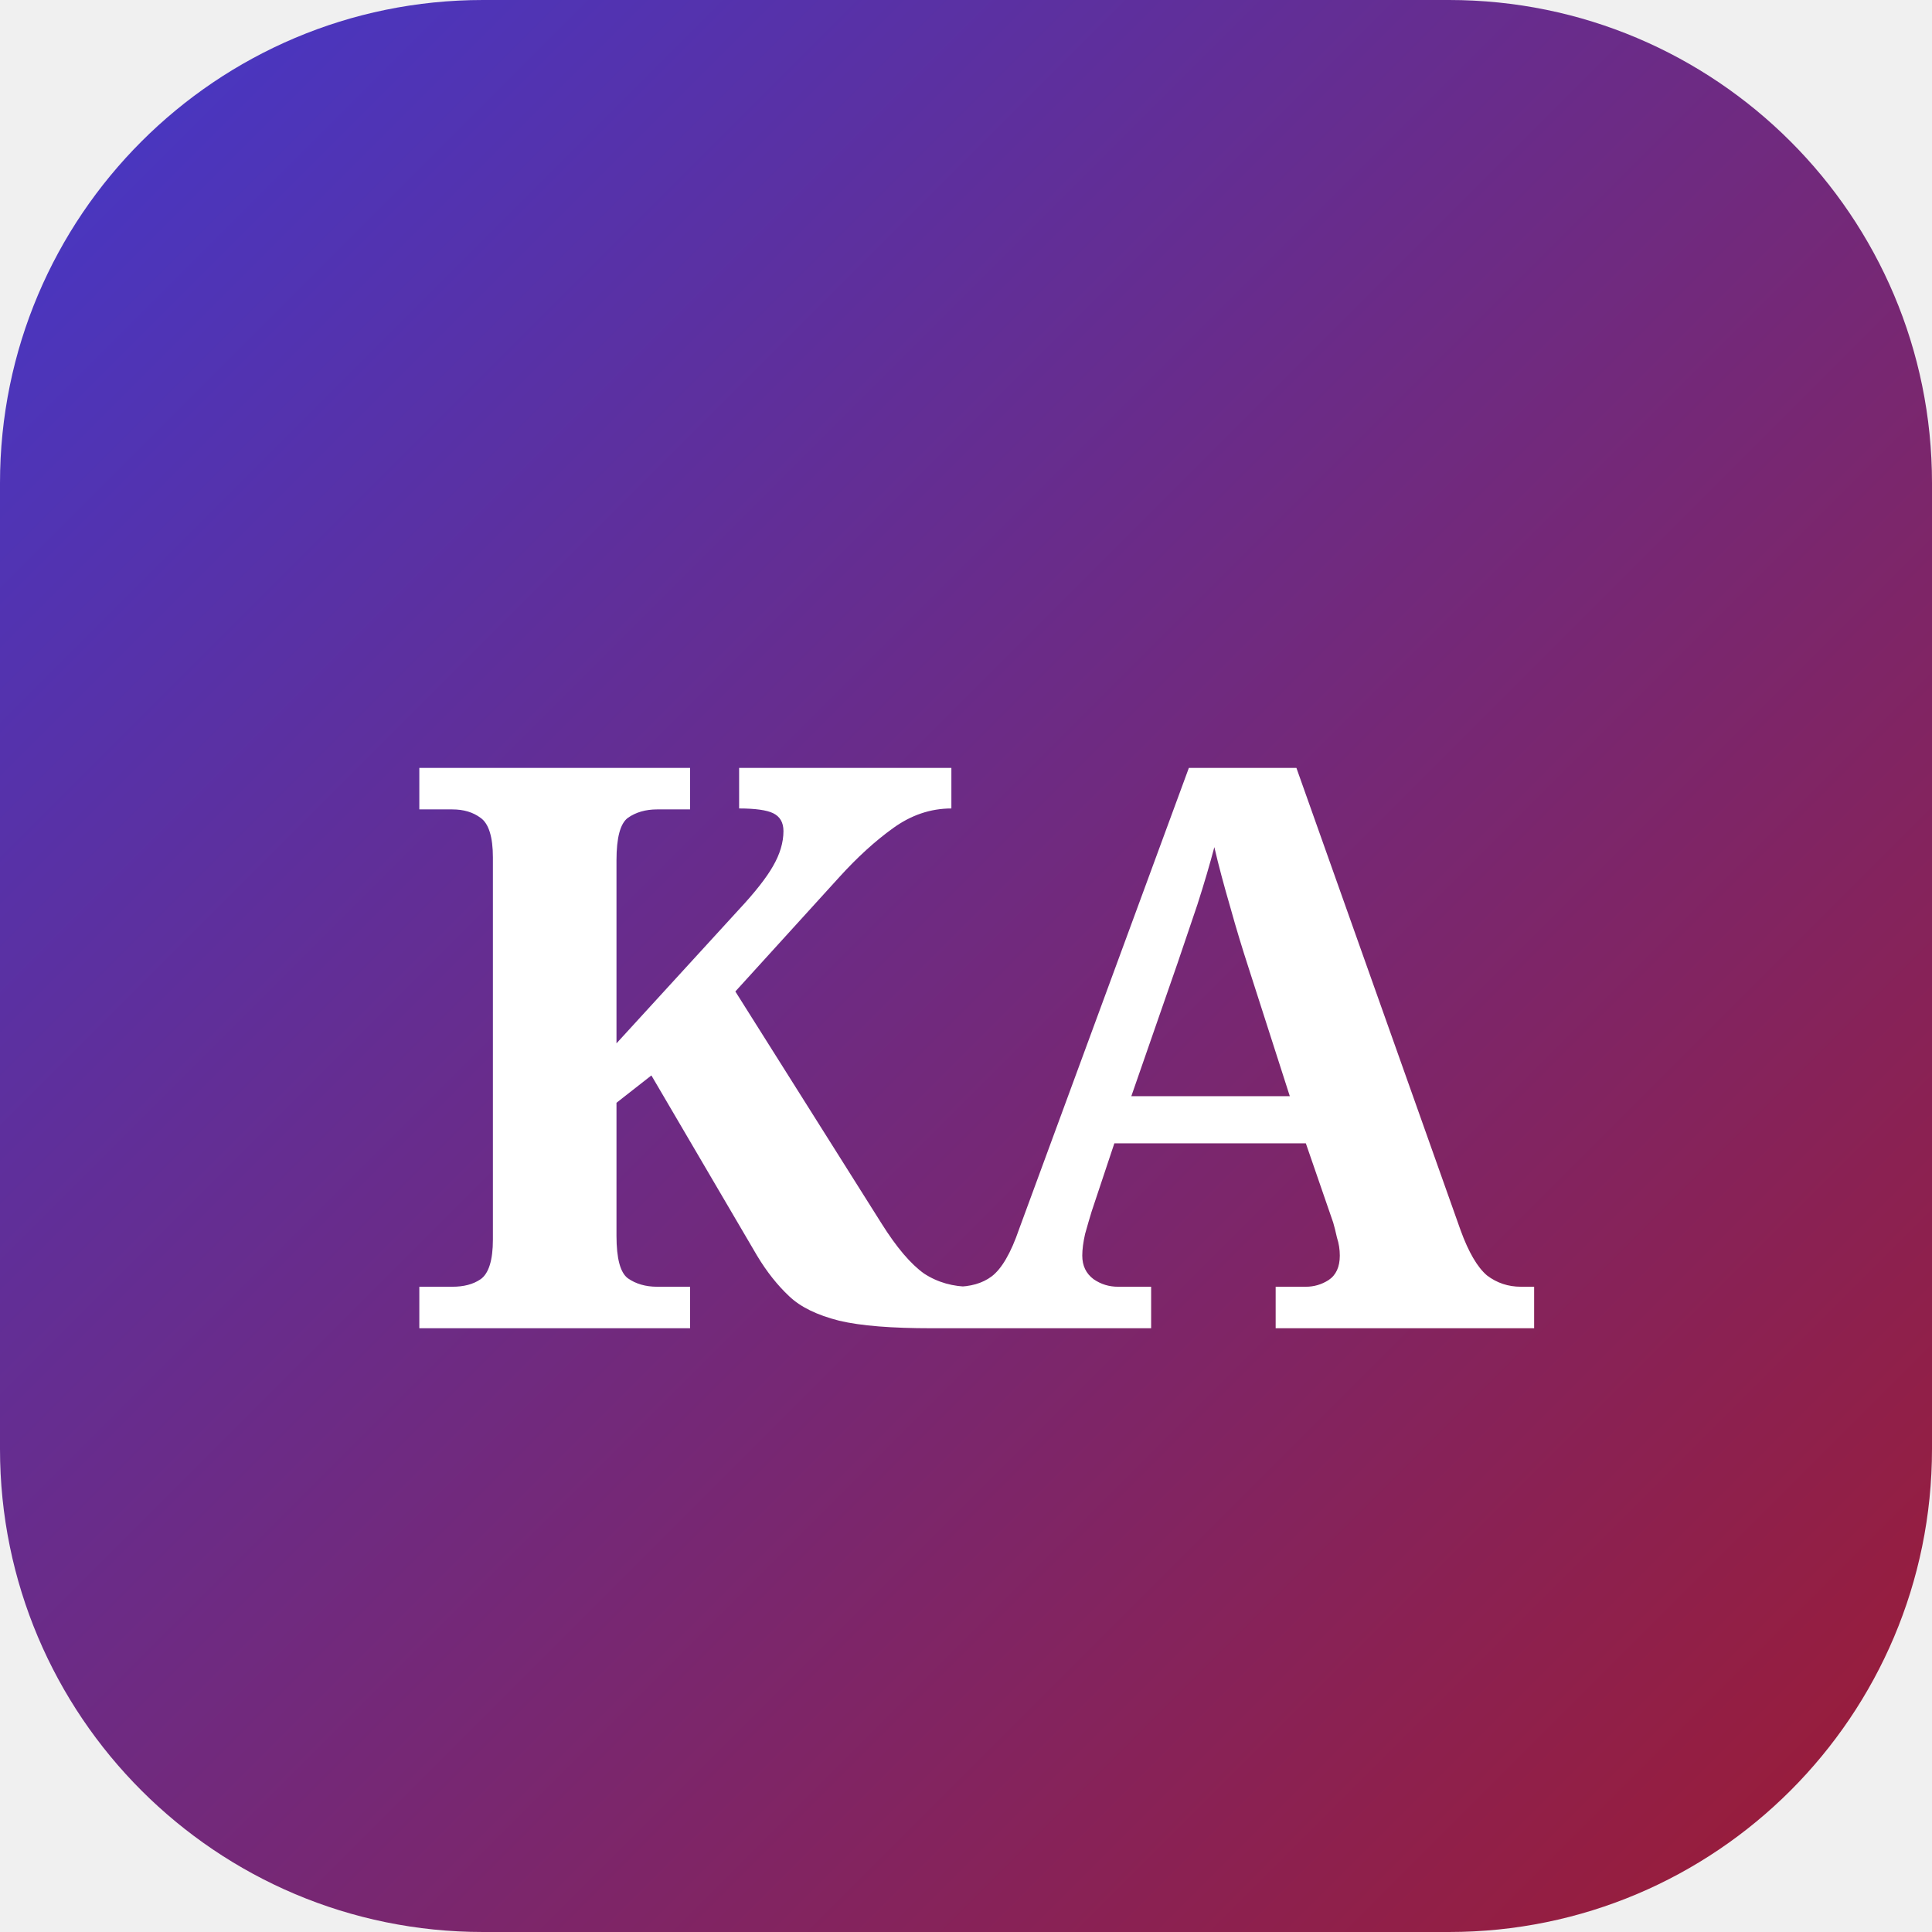
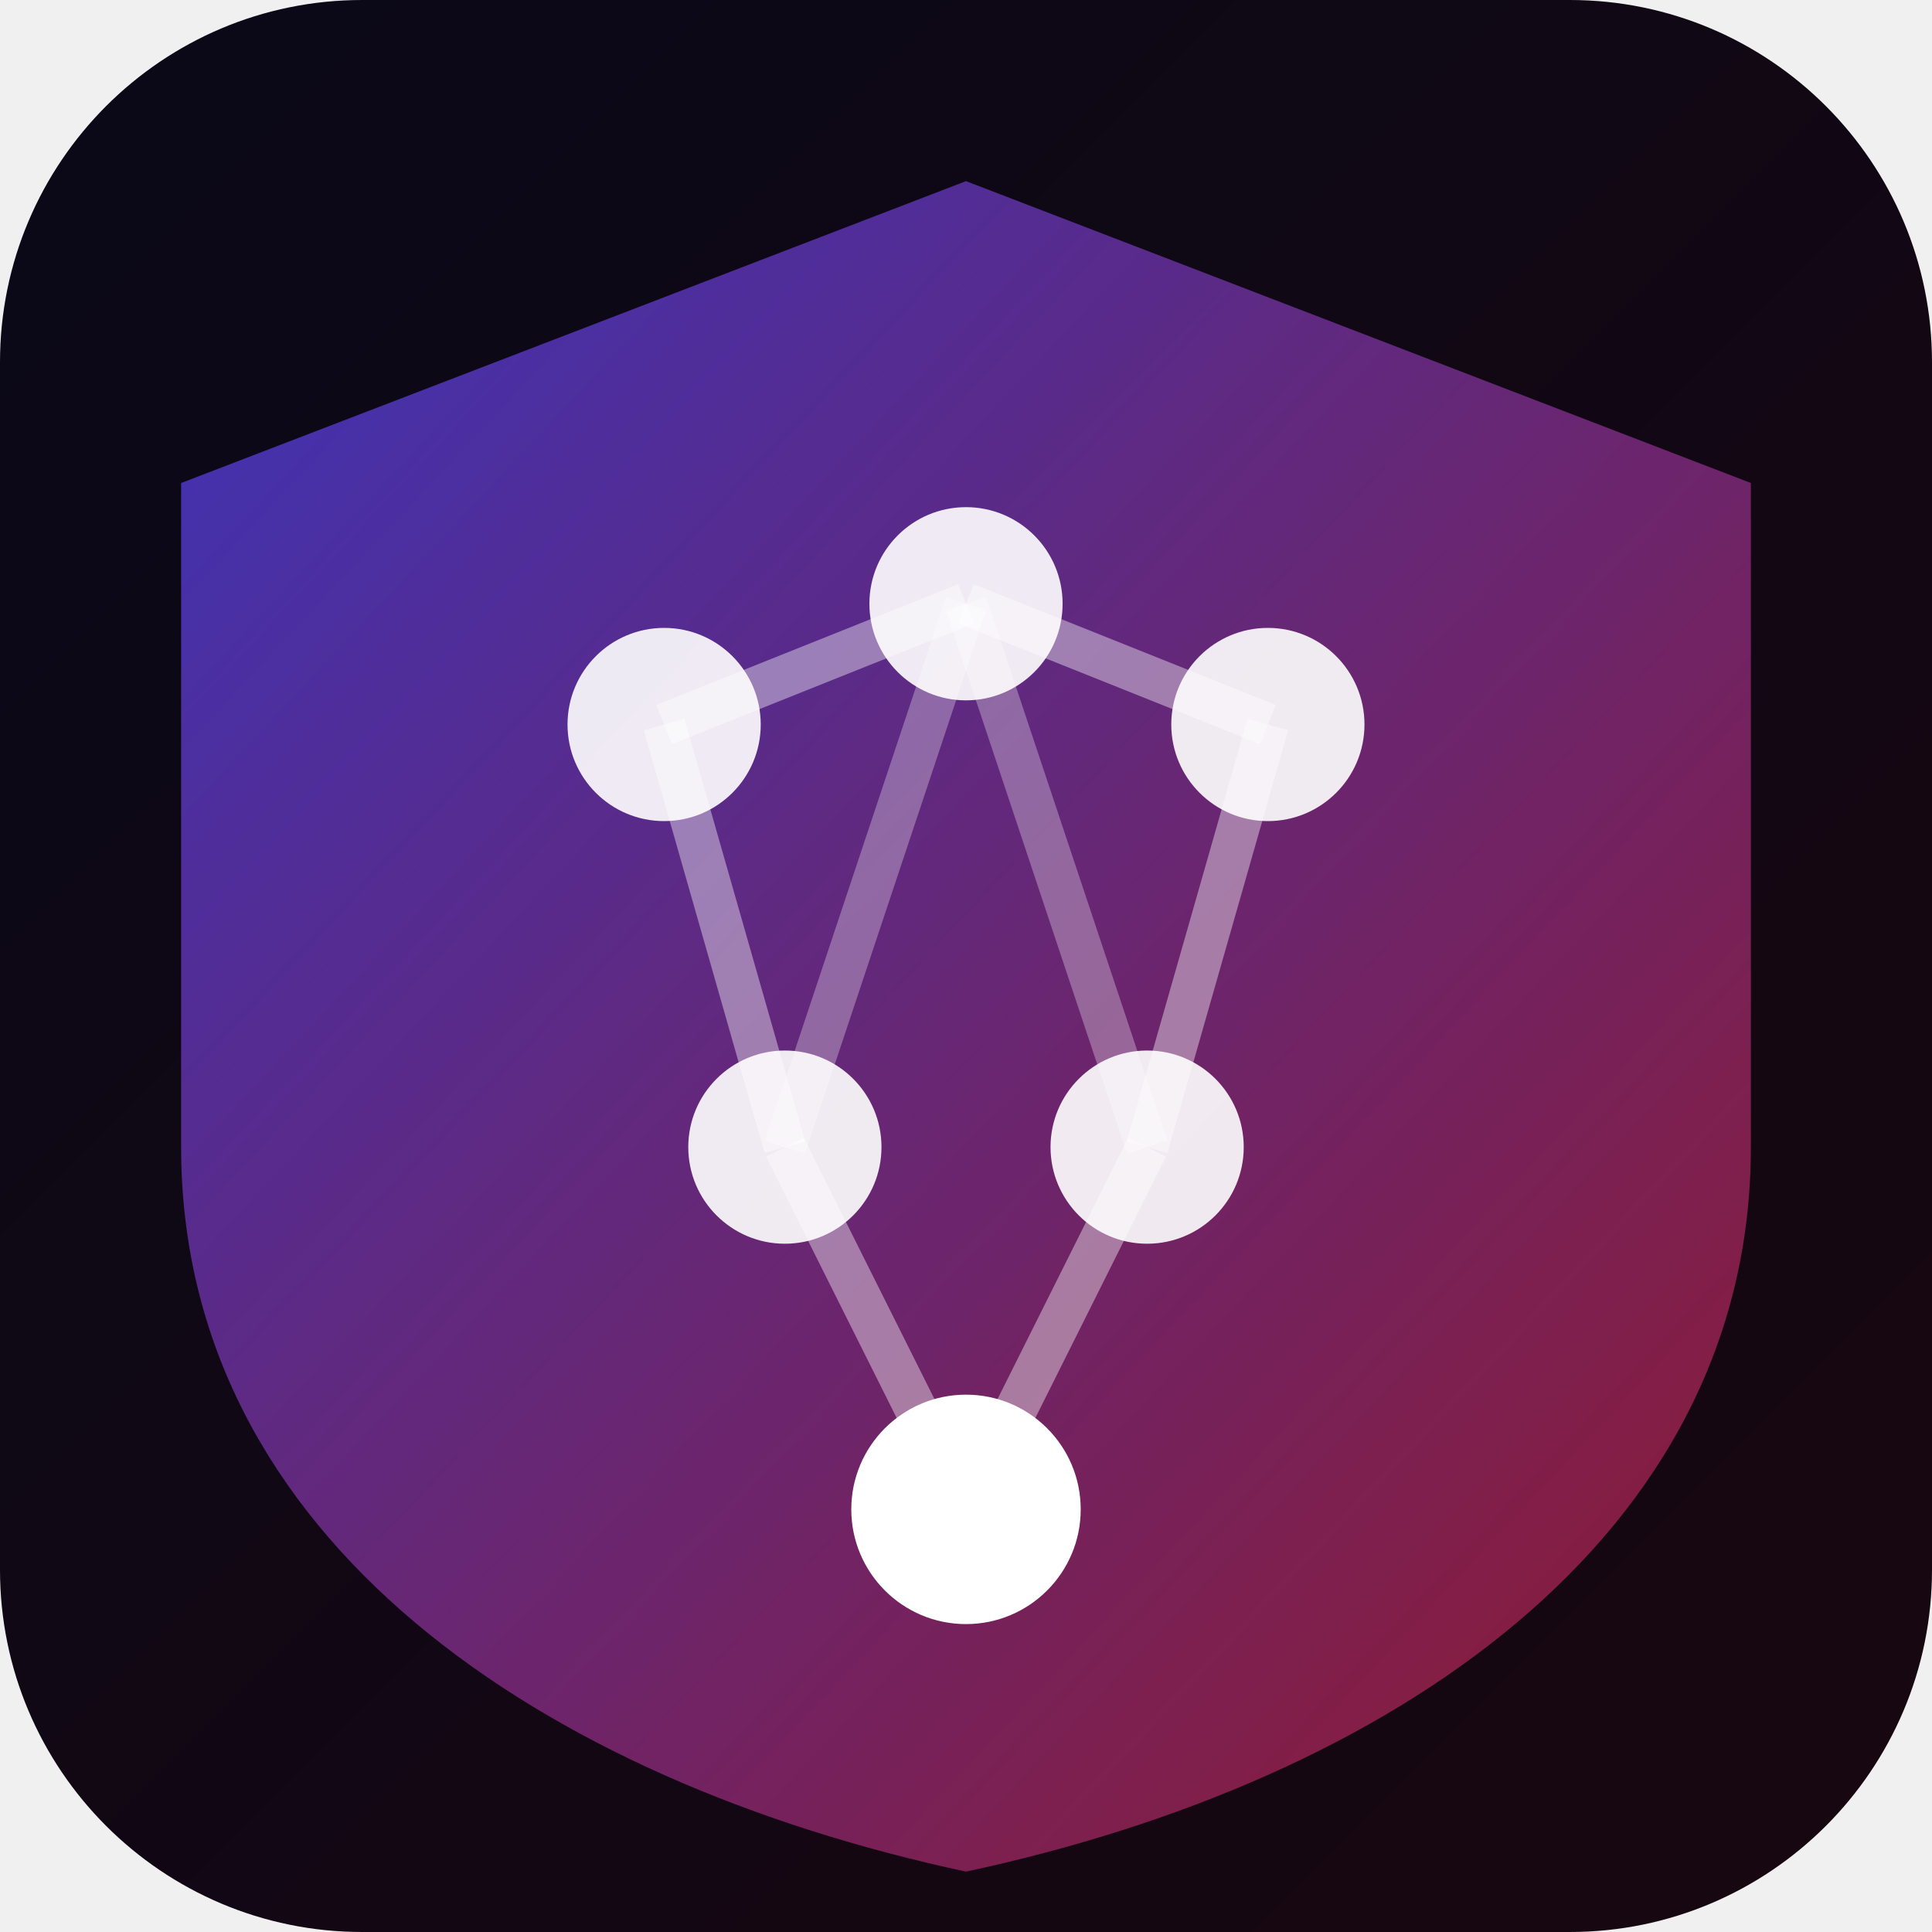
<svg xmlns="http://www.w3.org/2000/svg" viewBox="0 0 32 32">
  <defs>
-     <linearGradient id="g" x1="0%" y1="0%" x2="100%" y2="100%">
+     <linearGradient id="bg" x1="0%" y1="0%" x2="100%" y2="100%">
+       <stop offset="0%" stop-color="#0a0818" />
+       <stop offset="100%" stop-color="#180710" />
+     </linearGradient>
+     <linearGradient id="sh" x1="0%" y1="0%" x2="100%" y2="100%">
      <stop offset="0%" stop-color="#4338CA" />
      <stop offset="100%" stop-color="#9e1b32" />
    </linearGradient>
  </defs>
-   <rect width="32" height="32" rx="8" fill="url(#g)" />
-   <text x="16" y="22" font-family="Georgia,serif" font-size="13" font-weight="700" fill="#ffffff" text-anchor="middle" letter-spacing="-0.5">KA</text>
+   <rect width="32" height="32" rx="6" fill="url(#bg)" />
+   <path d="M16,3 L29,8 L29,19 C29,25.5 23,29.5 16,31 C9,29.5 3,25.5 3,19 L3,8 Z" fill="url(#sh)" opacity=".9" />
+   <line x1="11" y1="12" x2="16" y2="10" stroke="rgba(255,255,255,.4)" stroke-width=".7" />
+   <line x1="16" y1="10" x2="21" y2="12" stroke="rgba(255,255,255,.4)" stroke-width=".7" />
+   <line x1="11" y1="12" x2="13" y2="19" stroke="rgba(255,255,255,.4)" stroke-width=".7" />
+   <line x1="16" y1="10" x2="13" y2="19" stroke="rgba(255,255,255,.3)" stroke-width=".7" />
+   <line x1="16" y1="10" x2="19" y2="19" stroke="rgba(255,255,255,.3)" stroke-width=".7" />
+   <line x1="21" y1="12" x2="19" y2="19" stroke="rgba(255,255,255,.4)" stroke-width=".7" />
+   <line x1="13" y1="19" x2="16" y2="25" stroke="rgba(255,255,255,.4)" stroke-width=".7" />
+   <line x1="19" y1="19" x2="16" y2="25" stroke="rgba(255,255,255,.4)" stroke-width=".7" />
+   <circle cx="11" cy="12" r="1.6" fill="#fff" opacity=".9" />
+   <circle cx="16" cy="10" r="1.6" fill="#fff" opacity=".9" />
+   <circle cx="21" cy="12" r="1.6" fill="#fff" opacity=".9" />
+   <circle cx="13" cy="19" r="1.6" fill="#fff" opacity=".9" />
+   <circle cx="19" cy="19" r="1.6" fill="#fff" opacity=".9" />
+   <circle cx="16" cy="25" r="1.9" fill="#fff" />
</svg>
